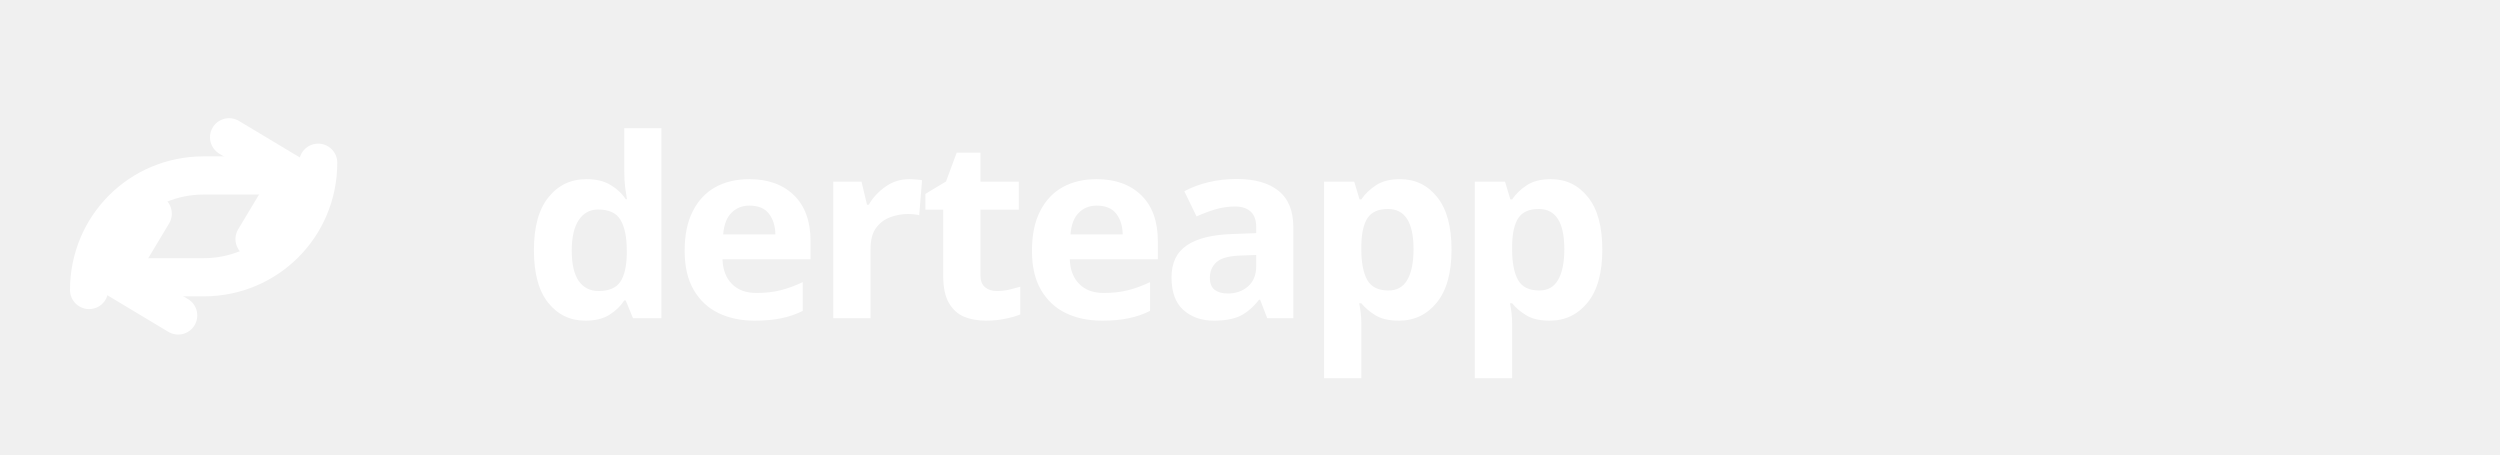
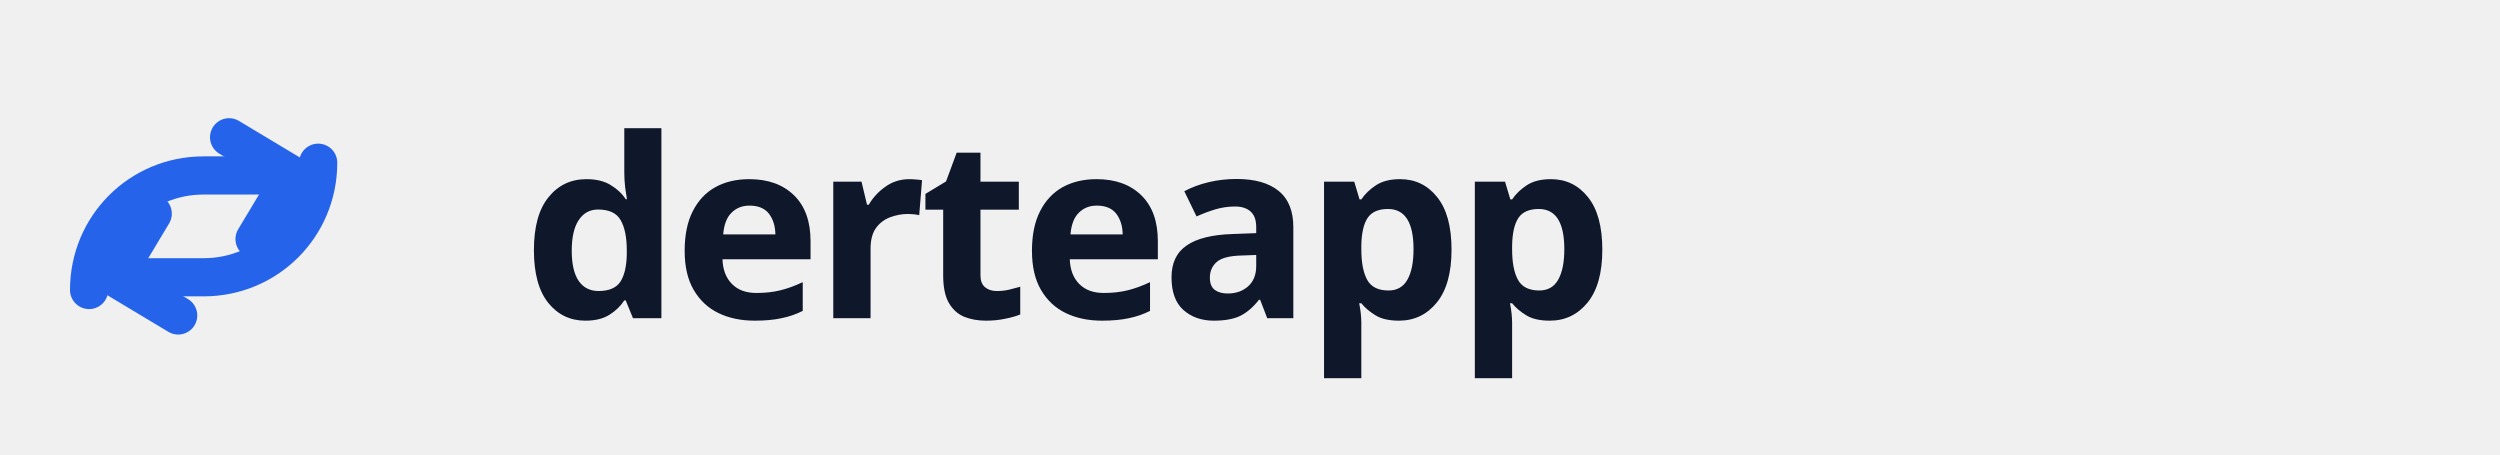
<svg xmlns="http://www.w3.org/2000/svg" viewBox="0 0 220 40" fill="none" role="img" aria-label="derteapp">
-   <g transform="translate(0,2) scale(0.56)" stroke="#fff" stroke-width="6" stroke-linecap="round" stroke-linejoin="round">
+   <g transform="translate(0,2) scale(0.56)" stroke="#2563EB" stroke-width="6" stroke-linecap="round" stroke-linejoin="round">
    <path d="M14 42c0-10 8-18 18-18h10" />
    <path d="M36 18l10 6-6 10" />
    <path d="M50 22c0 10-8 18-18 18H22" />
    <path d="M28 46l-10-6 6-10" />
  </g>
-   <text x="46" y="28" fill="#fff" font-family="Outfit, system-ui, sans-serif" font-size="22" font-weight="700" letter-spacing="-0.03em">derteapp</text>
+   <text x="46" y="28" fill="#0F172A" font-family="Outfit, system-ui, sans-serif" font-size="22" font-weight="700" letter-spacing="-0.03em">derteapp</text>
</svg>
